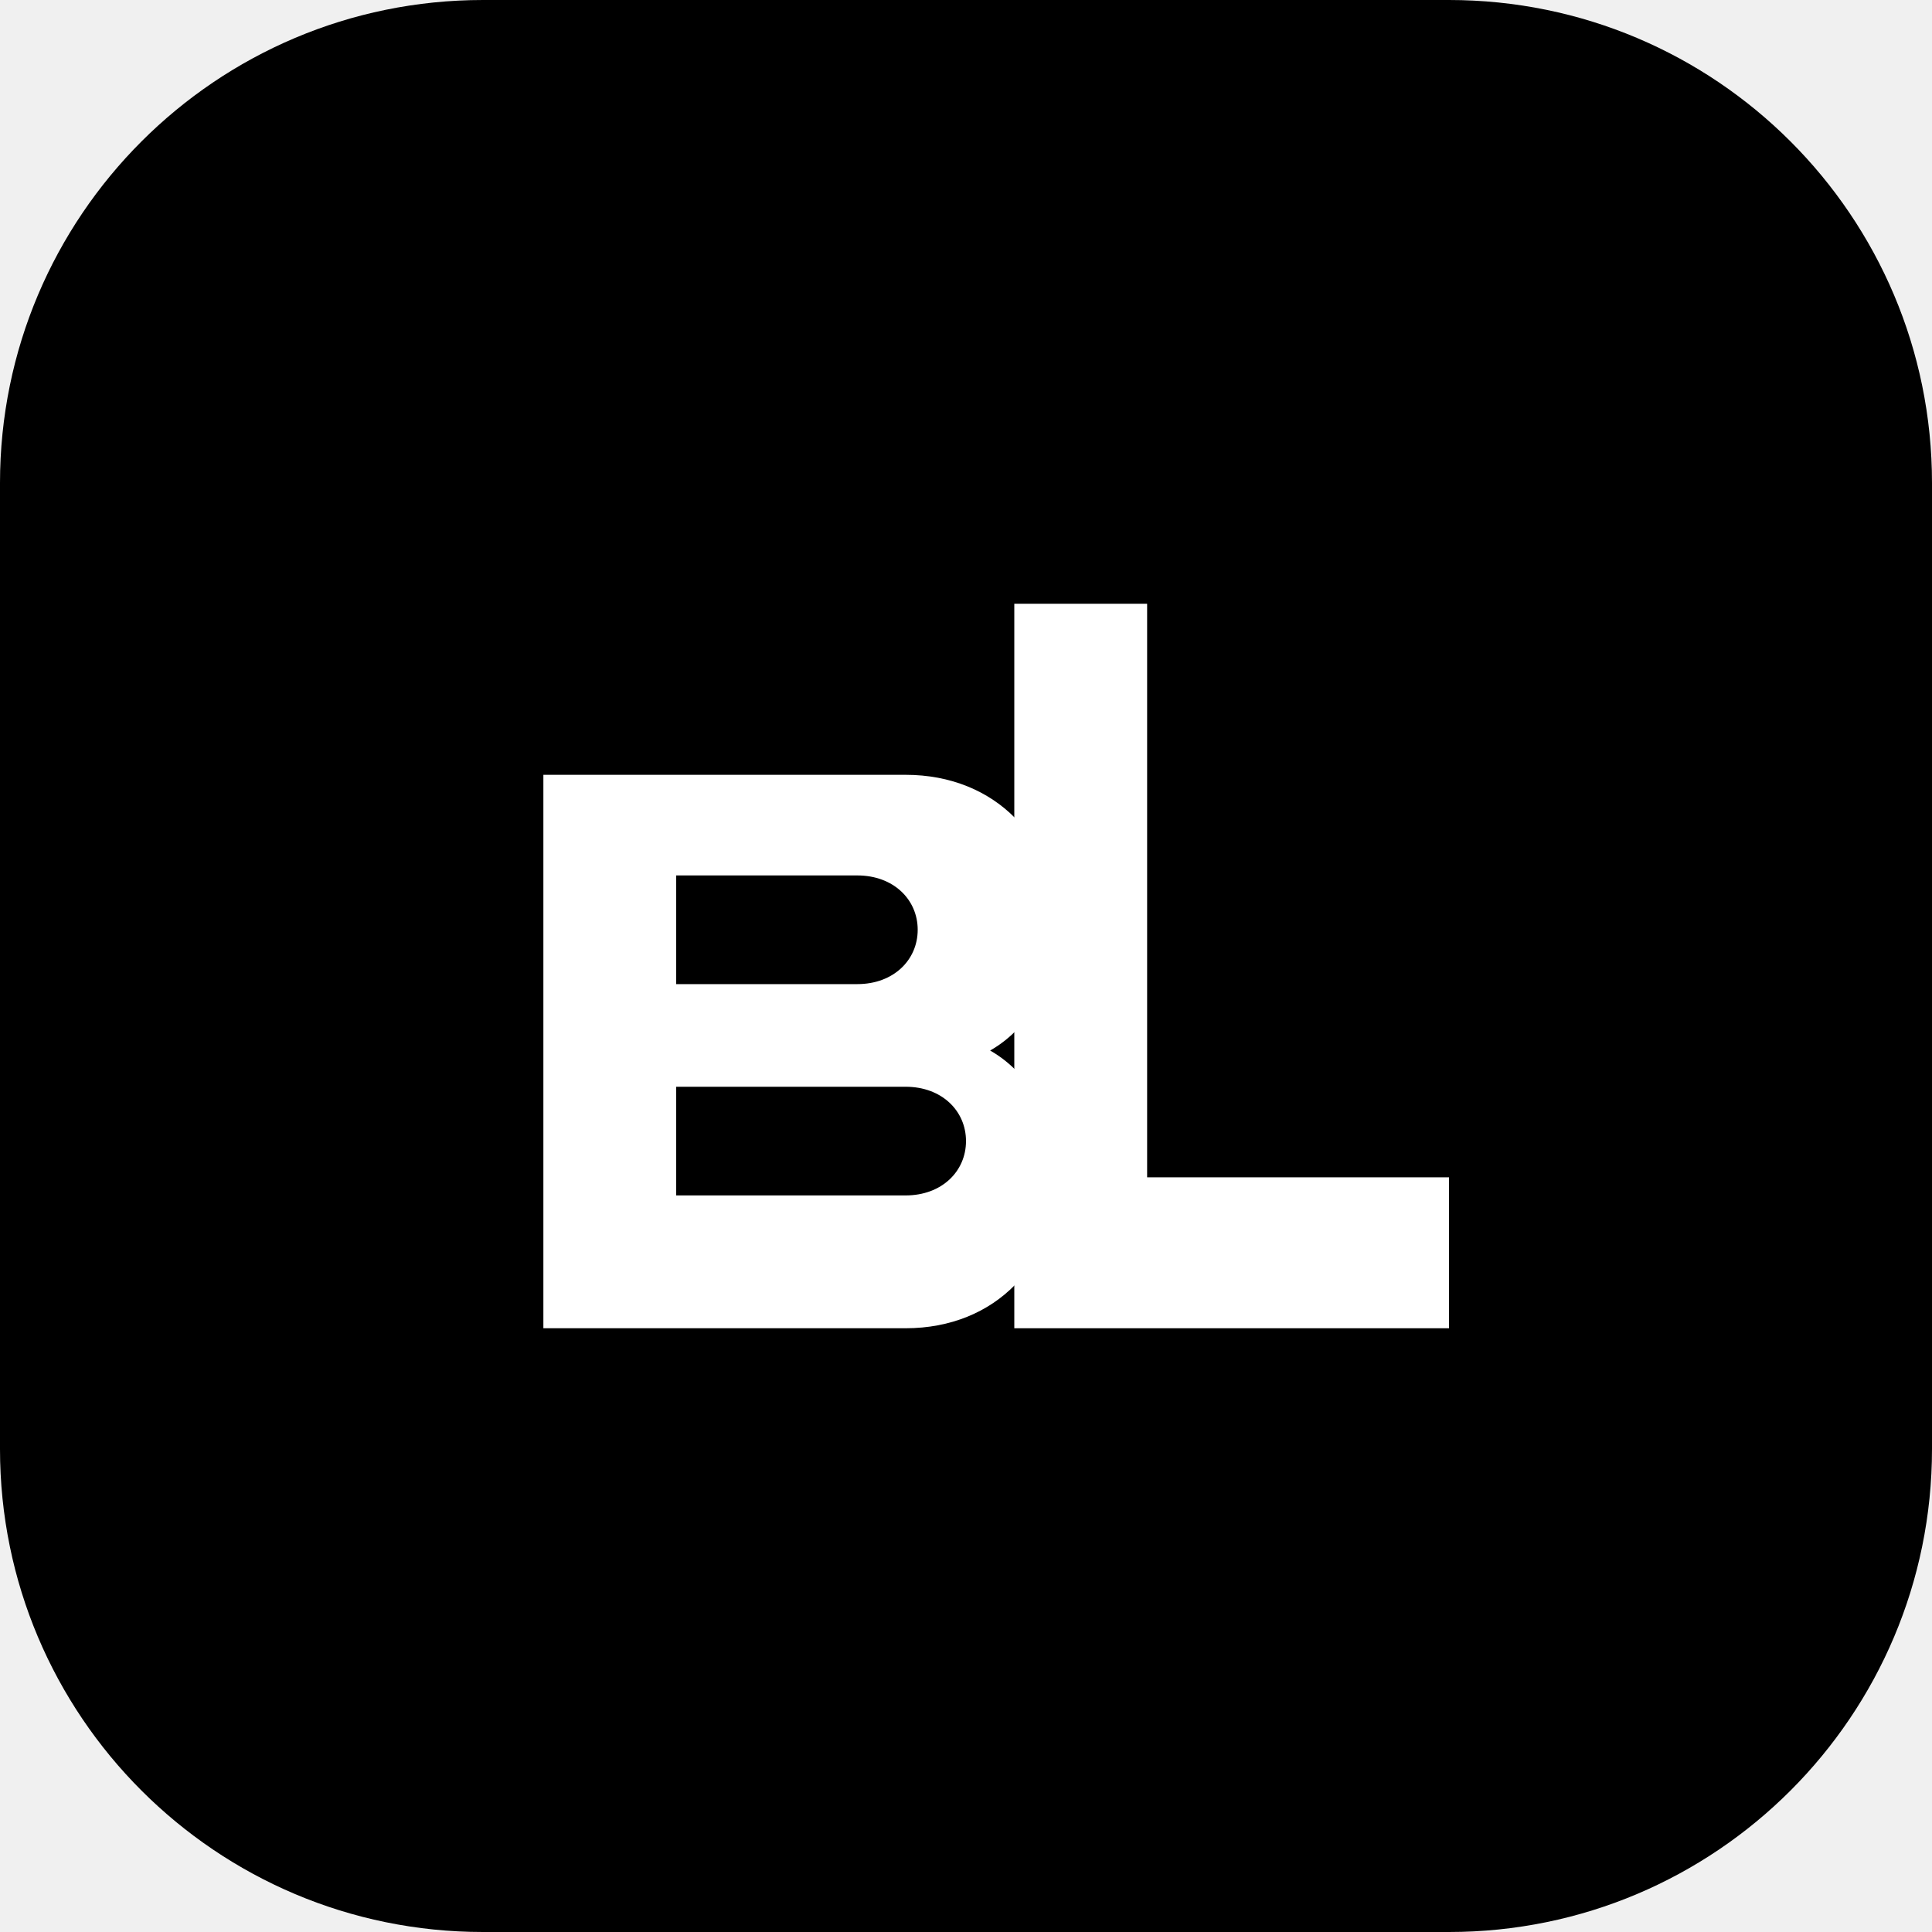
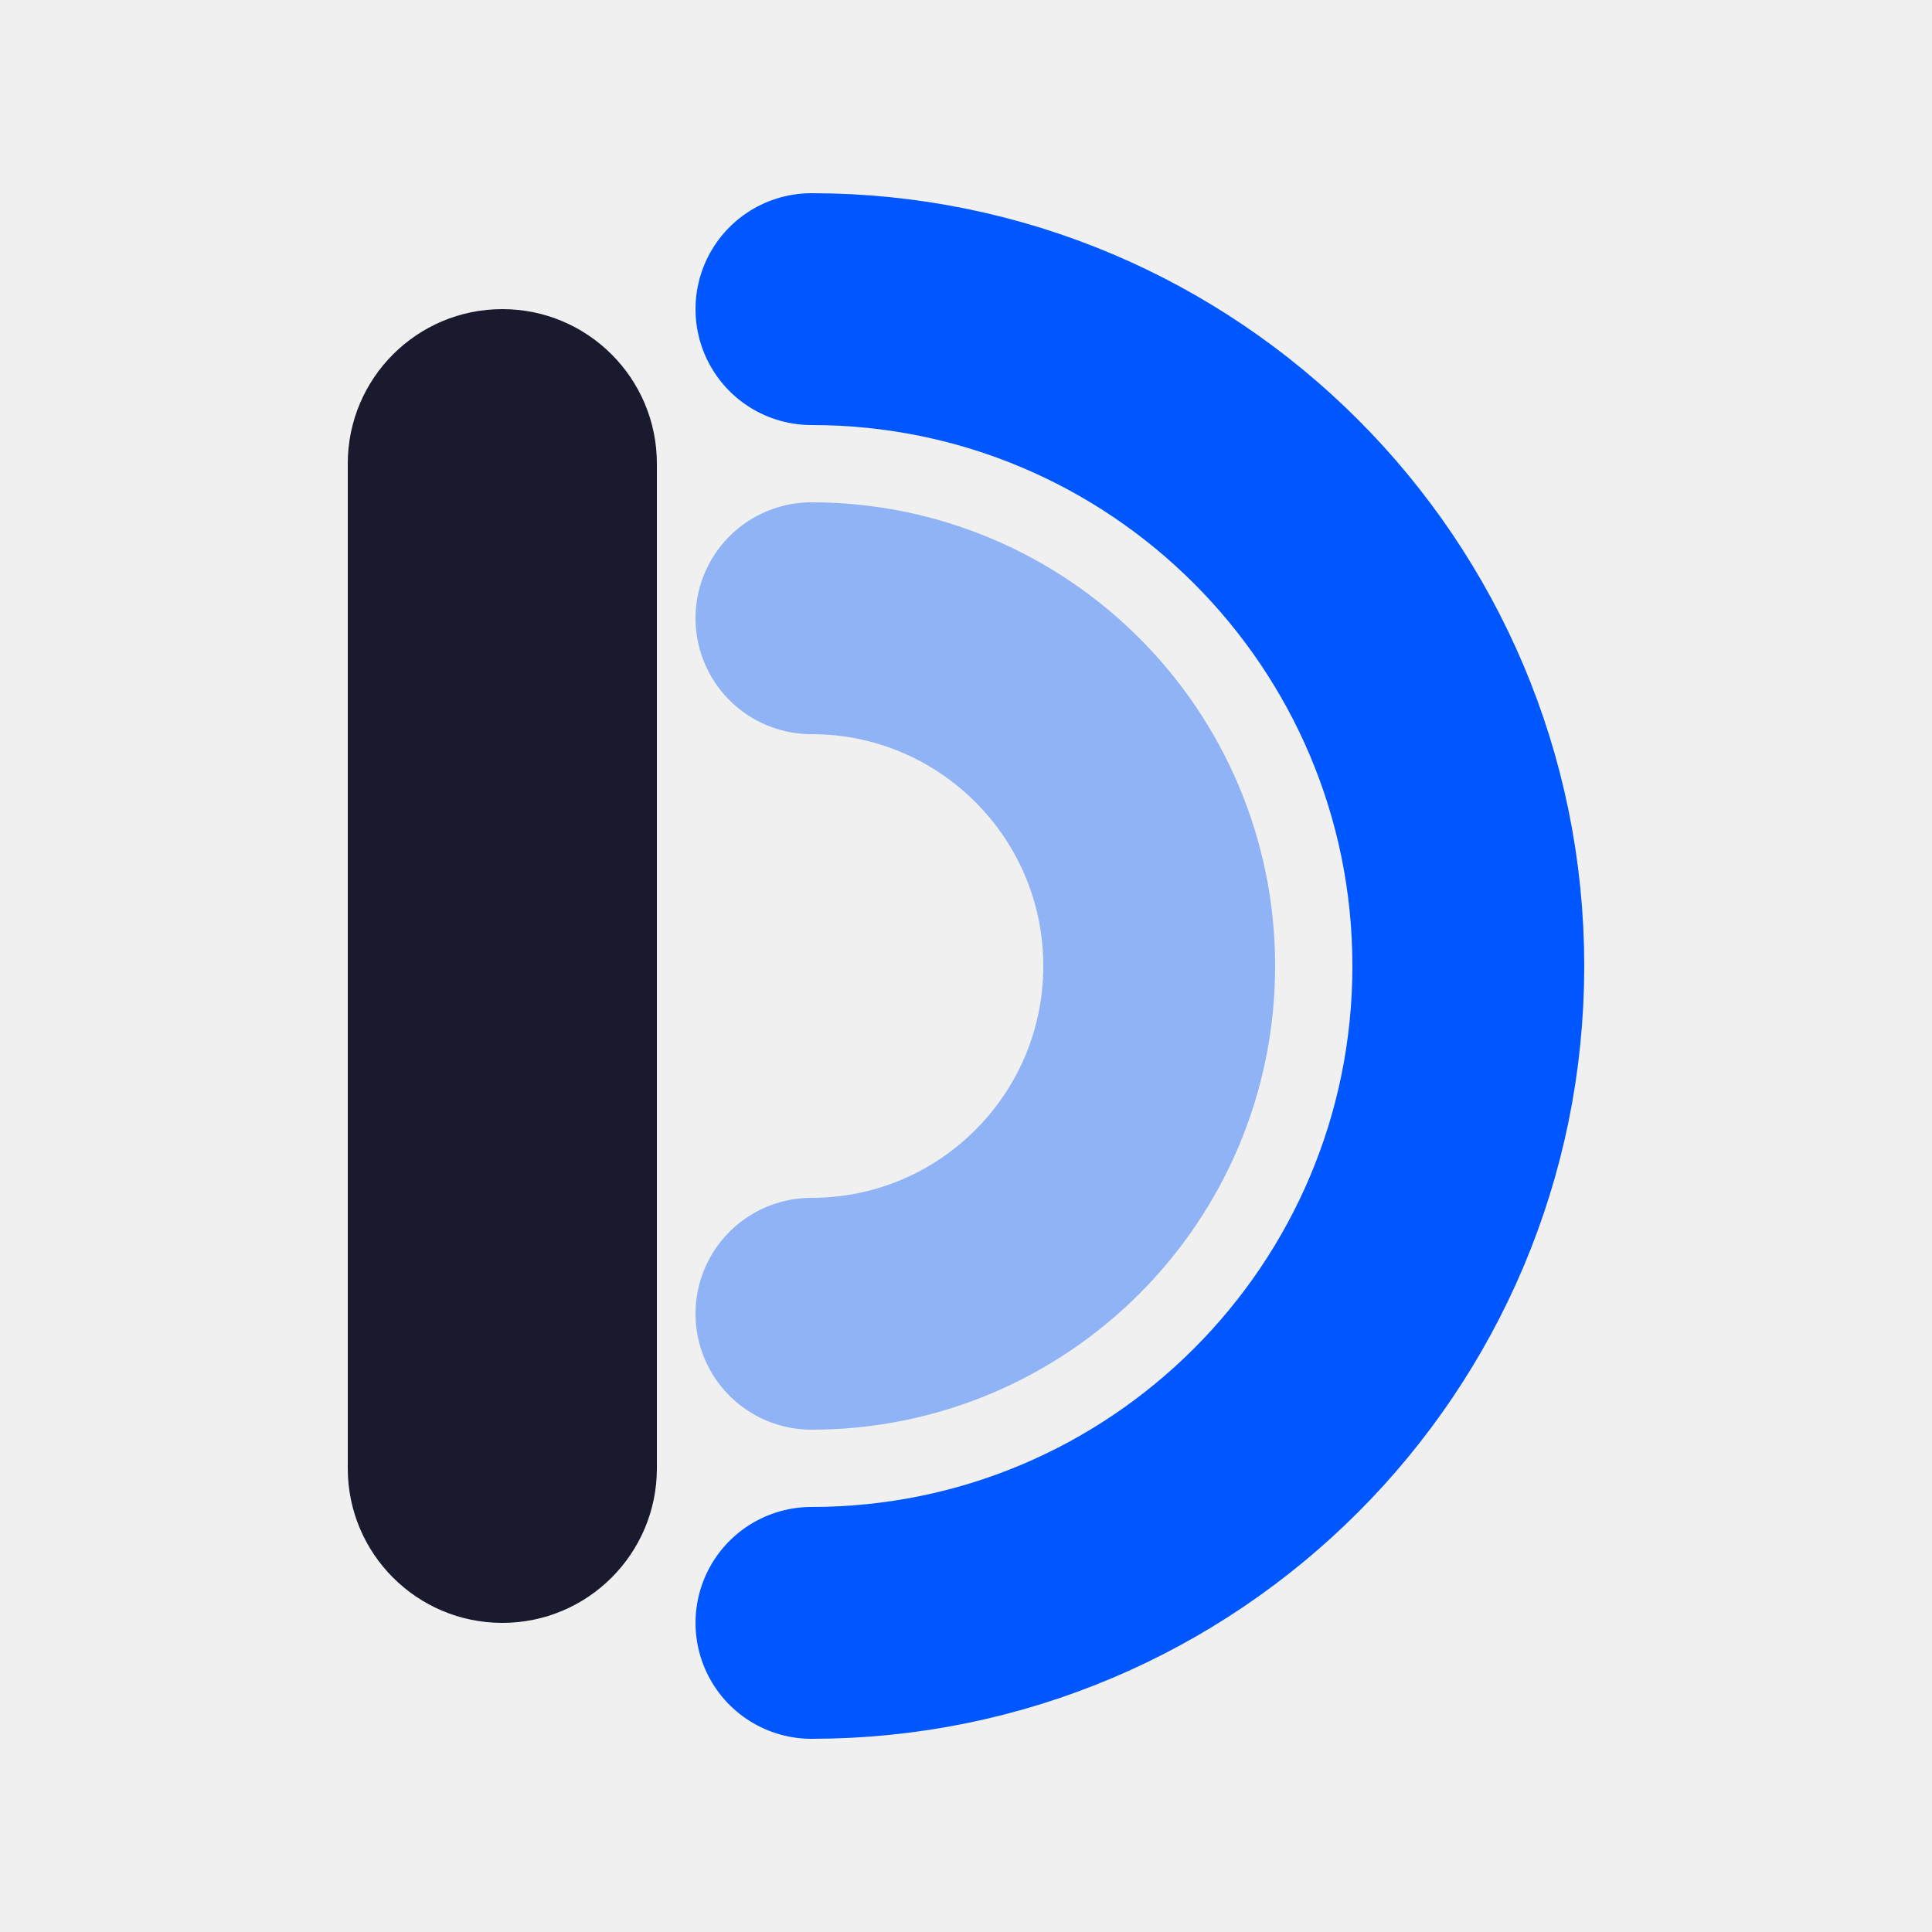
- <svg xmlns="http://www.w3.org/2000/svg" width="192" height="192" viewBox="0 0 192 192" fill="none">
-   <defs>
-     <linearGradient id="iconGradient" x1="0%" y1="0%" x2="100%" y2="100%">
-       <stop offset="0%" stopColor="#142850" />
-       <stop offset="50%" stopColor="#1e3a5f" />
-       <stop offset="100%" stopColor="#0f1b2e" />
-     </linearGradient>
-     <linearGradient id="iconAccentGradient" x1="0%" y1="0%" x2="100%" y2="100%">
-       <stop offset="0%" stopColor="#0ea5e9" />
-       <stop offset="100%" stopColor="#0284c7" />
-     </linearGradient>
-   </defs>
-   <rect width="192" height="192" rx="48" fill="url(#iconGradient)" />
-   <rect x="12" y="12" width="168" height="168" rx="36" fill="none" stroke="url(#iconAccentGradient)" stroke-width="2" opacity="0.4" />
-   <path d="M54 60 L54 132 L90 132 C99 132 105 125.5 105 117 C105 111.6 102.6 106.8 98.4 104.4 C102.6 102 105 97.2 105 91.8 C105 83.5 99 77 90 77 L54 77 Z M67.2 87 L85.2 87 C88.8 87 91.2 89.4 91.2 92.4 C91.2 95.4 88.8 97.8 85.2 97.8 L67.2 97.8 Z M67.2 108 L90 108 C93.6 108 96 110.4 96 113.4 C96 116.4 93.6 118.8 90 118.8 L67.2 118.8 Z" fill="#ffffff" />
-   <path d="M114 60 L114 117 L144 117 L144 132 L100.8 132 L100.8 60 Z" fill="#ffffff" />
-   <circle cx="150" cy="54" r="4.8" fill="url(#iconAccentGradient)" opacity="0.7" />
-   <circle cx="42" cy="138" r="3.6" fill="url(#iconAccentGradient)" opacity="0.5" />
+ <svg xmlns="http://www.w3.org/2000/svg" viewBox="0 0 100 100" fill="none" width="1024" height="1024">
+   <rect x="18" y="16" width="16" height="68" rx="8" fill="#1A1A2E" />
+   <path d="M 42 32 A 18 18 0 0 1 42 68" stroke="#0057FF" stroke-width="12" stroke-linecap="round" opacity="0.4" />
+   <path d="M 42 16 A 34 34 0 0 1 42 84" stroke="#0057FF" stroke-width="12" stroke-linecap="round" />
</svg>
